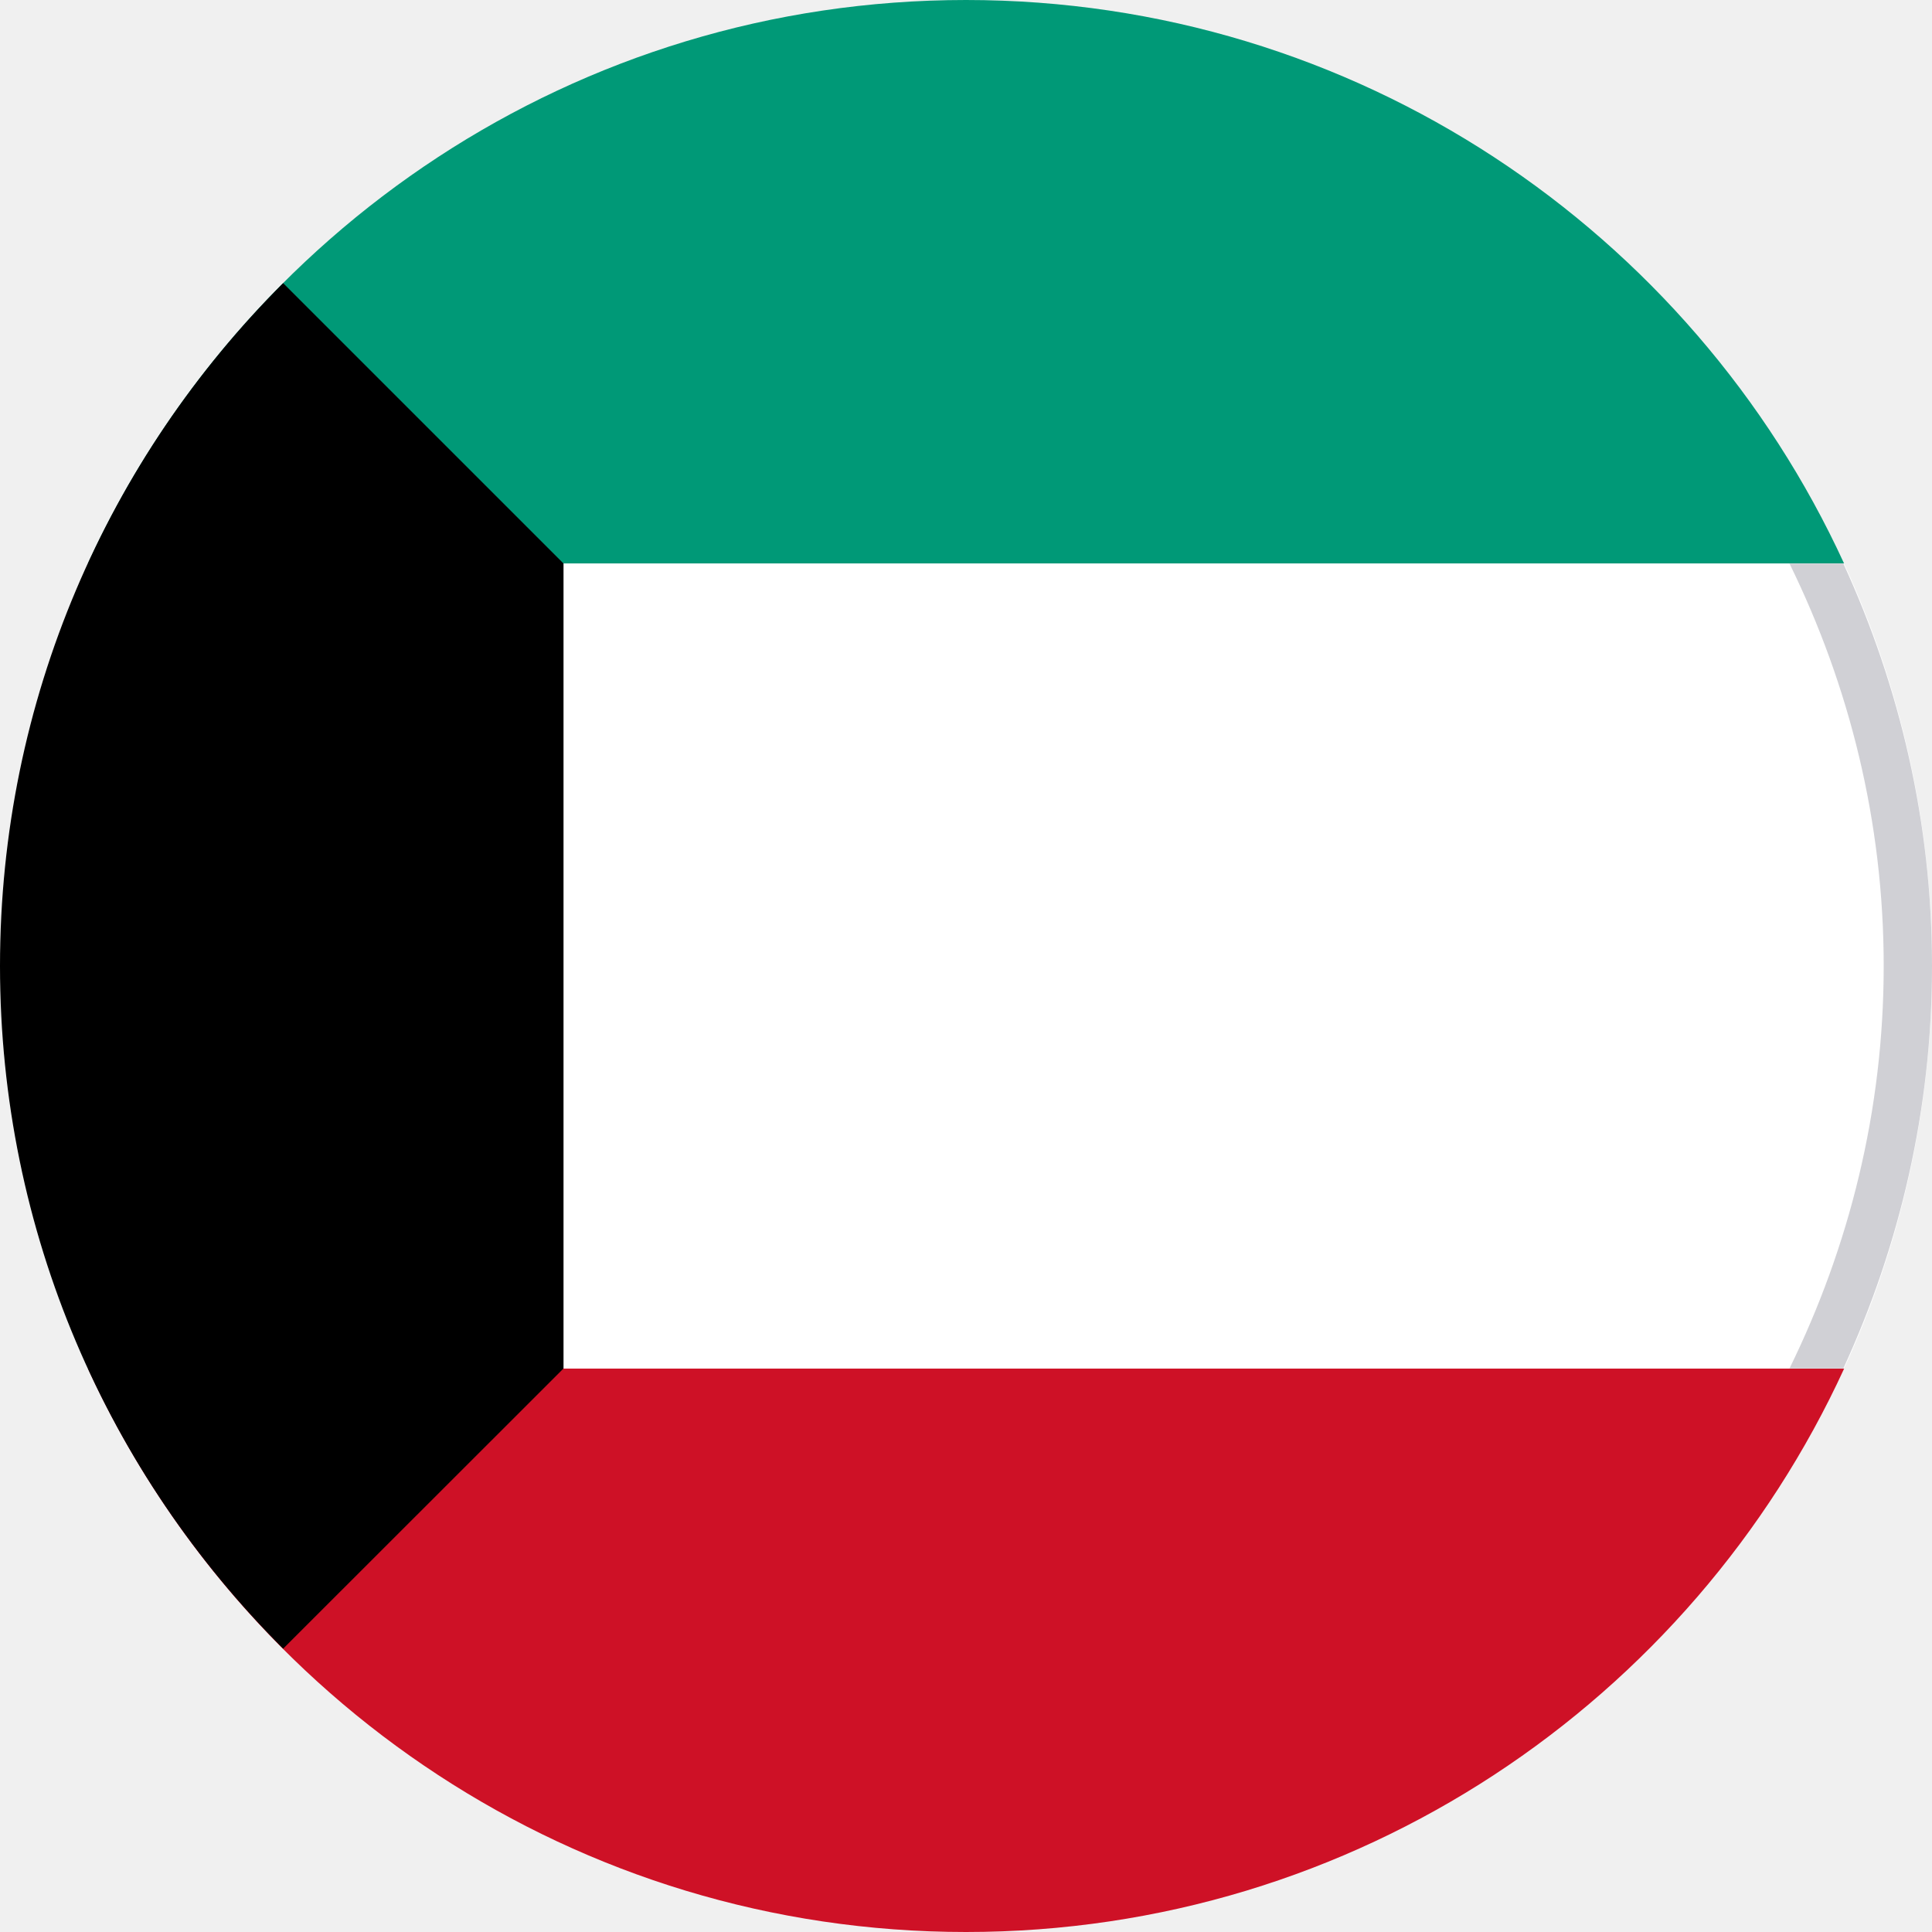
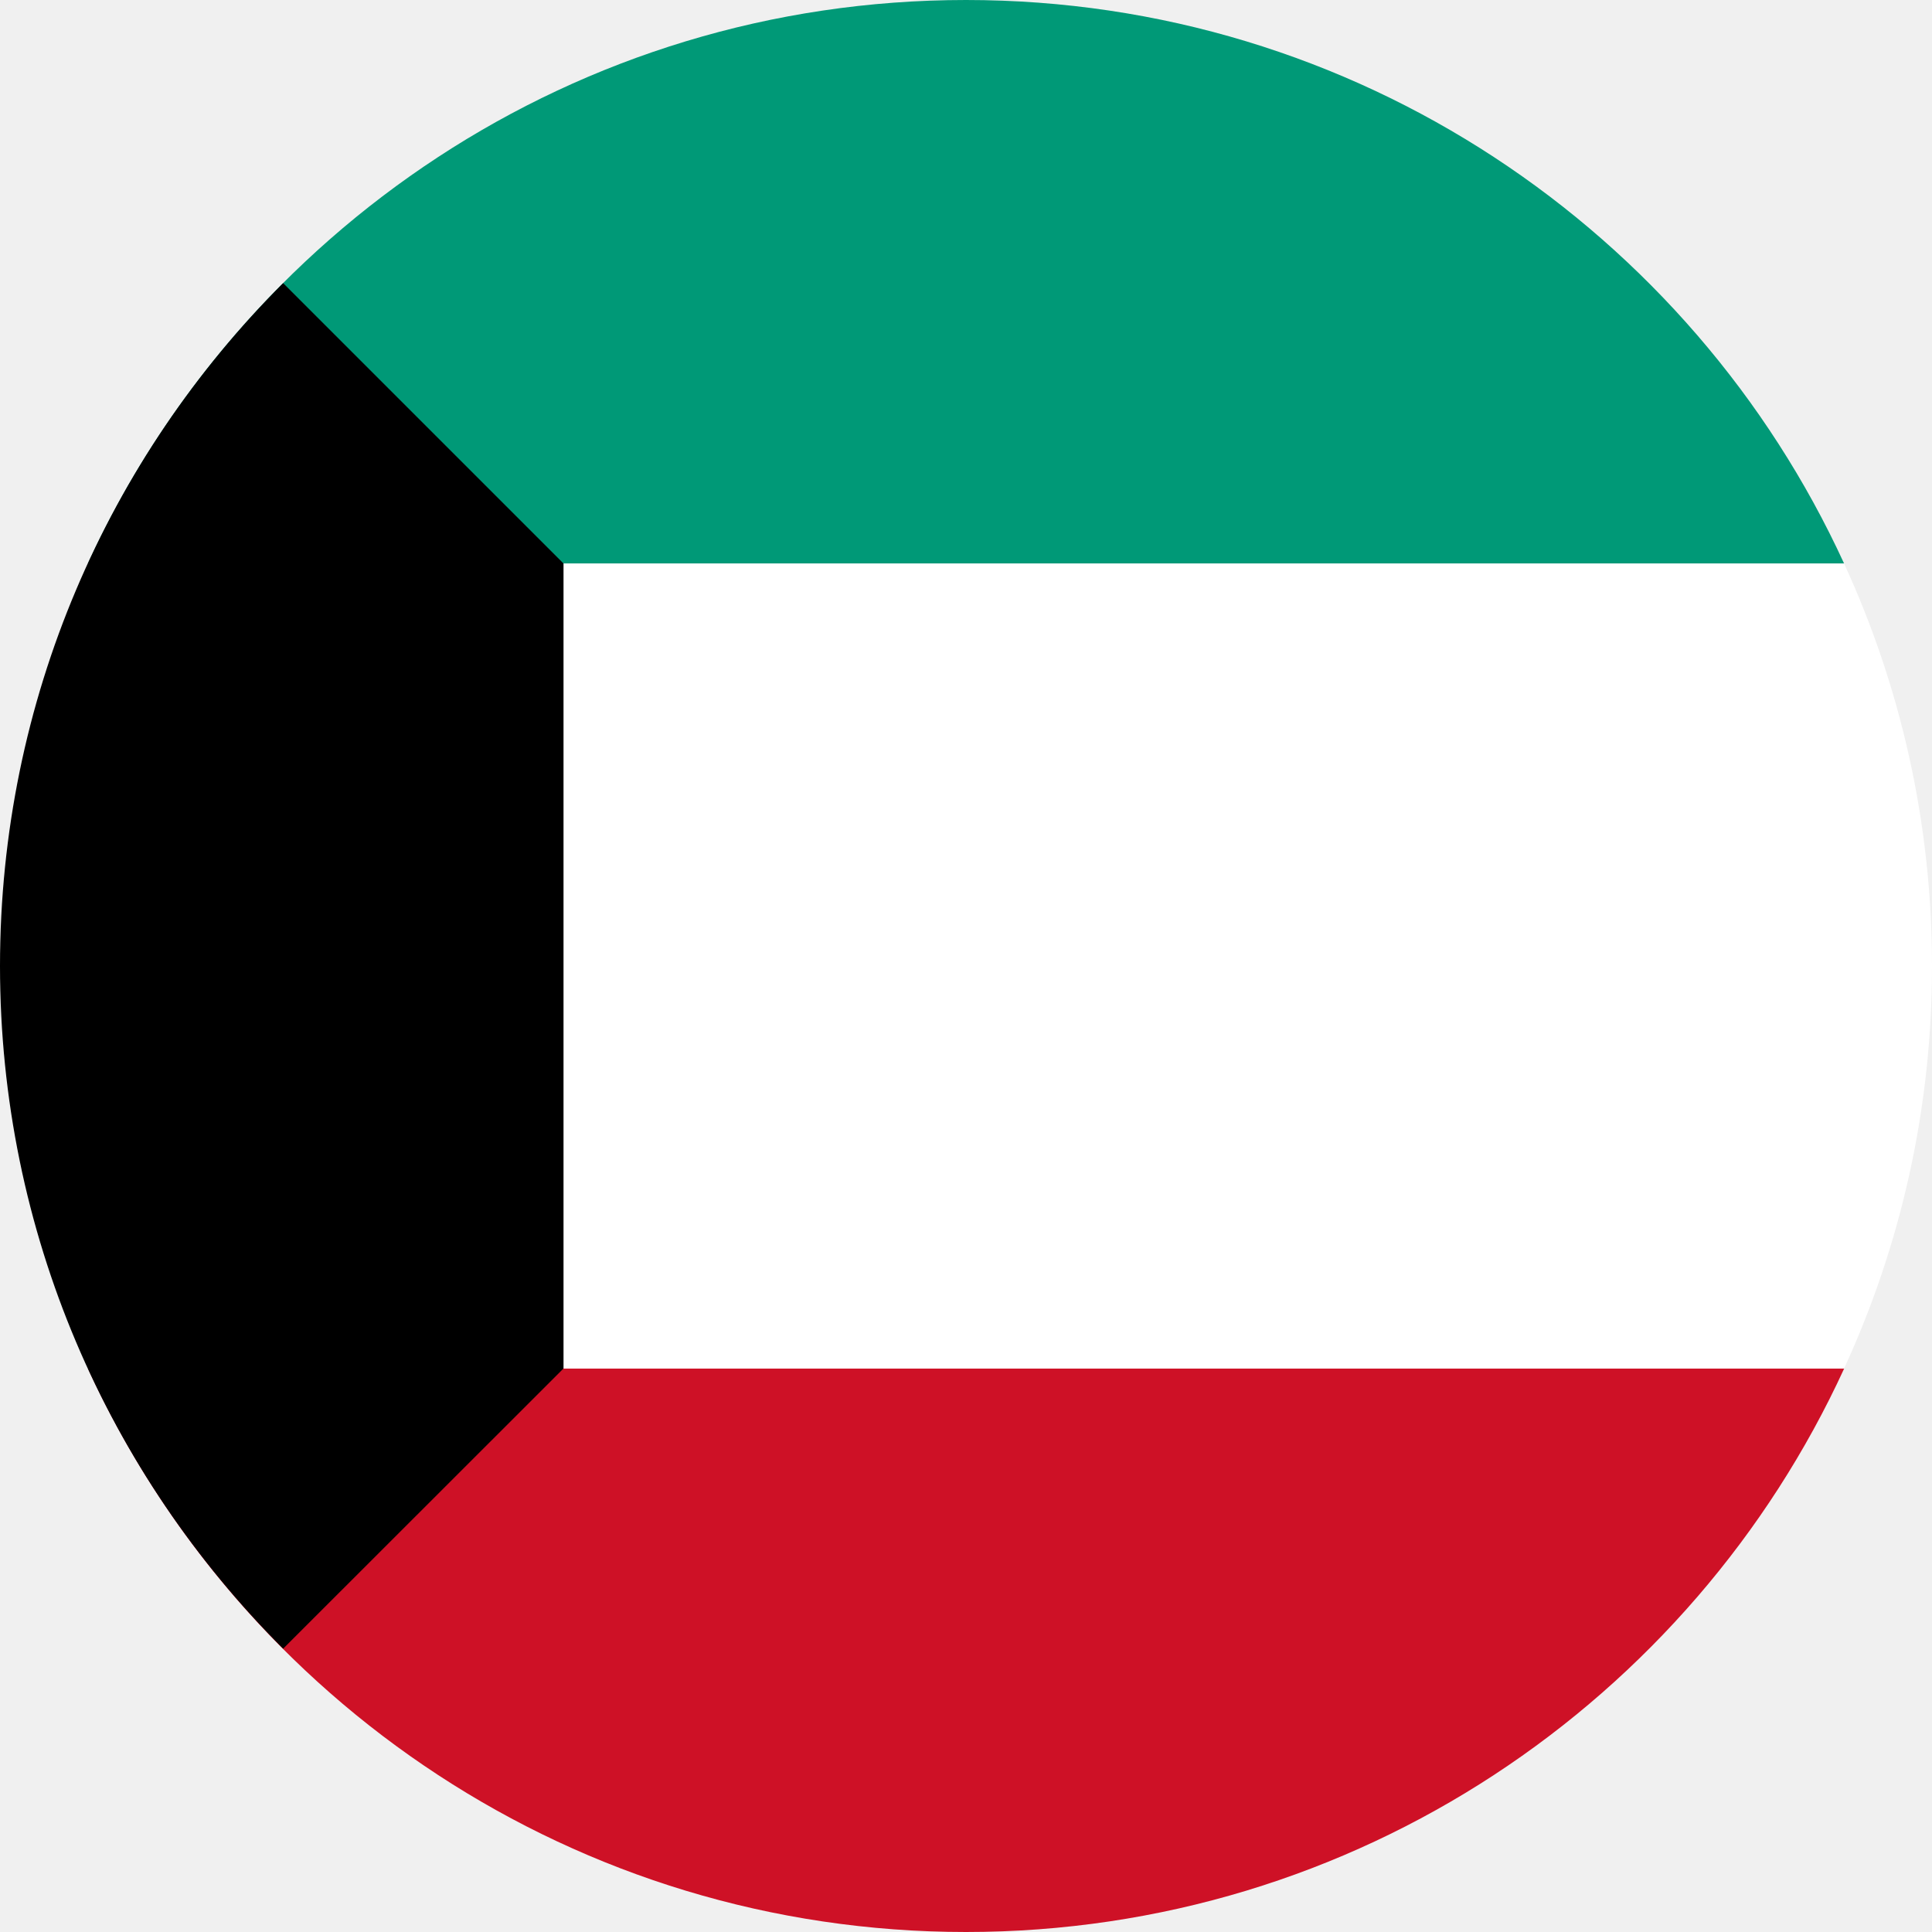
- <svg xmlns="http://www.w3.org/2000/svg" version="1.1" id="Layer_1" x="0px" y="0px" width="40px" height="40px" viewBox="0 0 40 40" enable-background="new 0 0 40 40" xml:space="preserve">
+ <svg xmlns="http://www.w3.org/2000/svg" version="1.0" id="Layer_1" x="0px" y="0px" width="40px" height="40px" viewBox="0 0 40 40" enable-background="new 0 0 40 40" xml:space="preserve">
  <g>
    <g>
      <path fill="#CE1126" d="M20,40c8.07,0,15.02-4.782,18.182-11.667H1.82C4.979,35.218,11.93,40,20,40z" />
      <path fill="#009977" d="M20,0C11.93,0,4.979,4.785,1.82,11.667h36.36C35.02,4.785,28.07,0,20,0z" />
      <path fill="#FFFFFF" d="M0,20c0,2.977,0.653,5.798,1.82,8.333h36.36C39.346,25.798,40,22.977,40,20    c0-2.974-0.654-5.795-1.82-8.332H1.82C0.653,14.205,0,17.025,0,20z" />
      <path d="M0,20c0,5.523,2.242,10.518,5.862,14.134l5.805-5.801V11.667L5.862,5.862C2.242,9.48,0,14.477,0,20z" />
    </g>
  </g>
-   <path fill="#D0D0D5" d="M39,20c0,2.991-0.714,5.812-1.951,8.333h1.115C39.331,25.794,40,22.978,40,20  c0-2.978-0.669-5.794-1.836-8.333h-1.115C38.286,14.187,39,17.008,39,20z" />
</svg>
